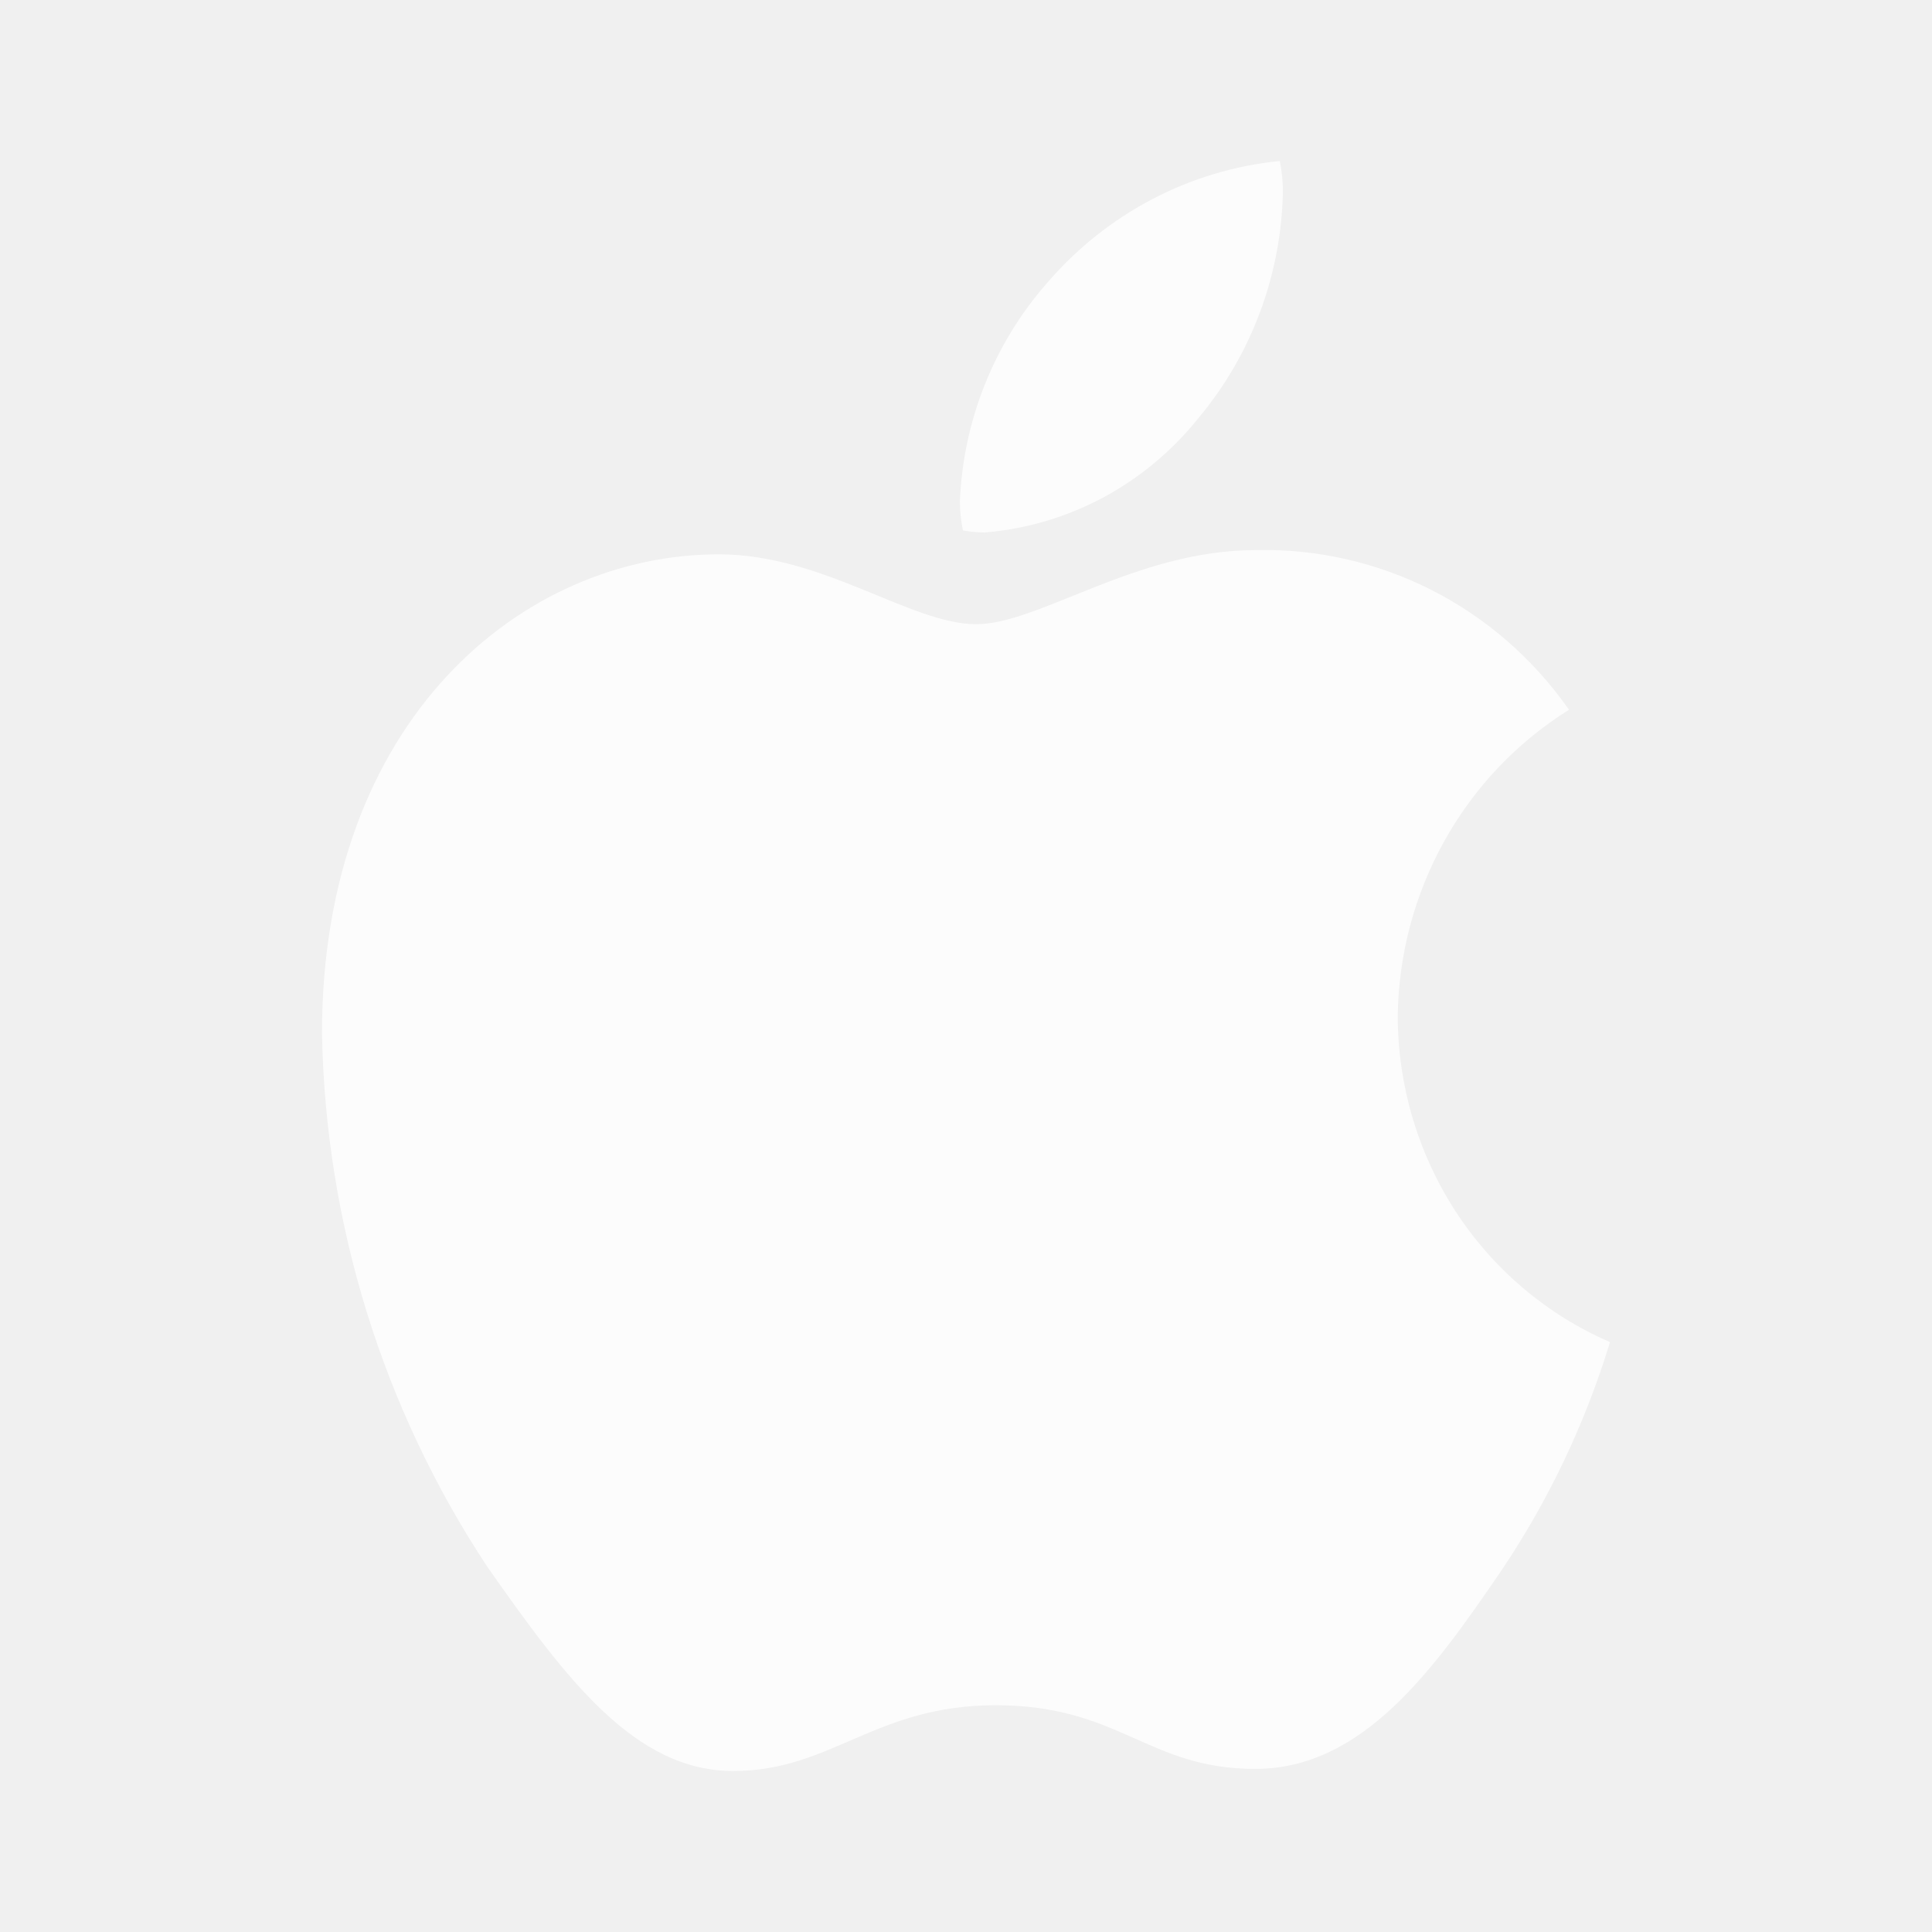
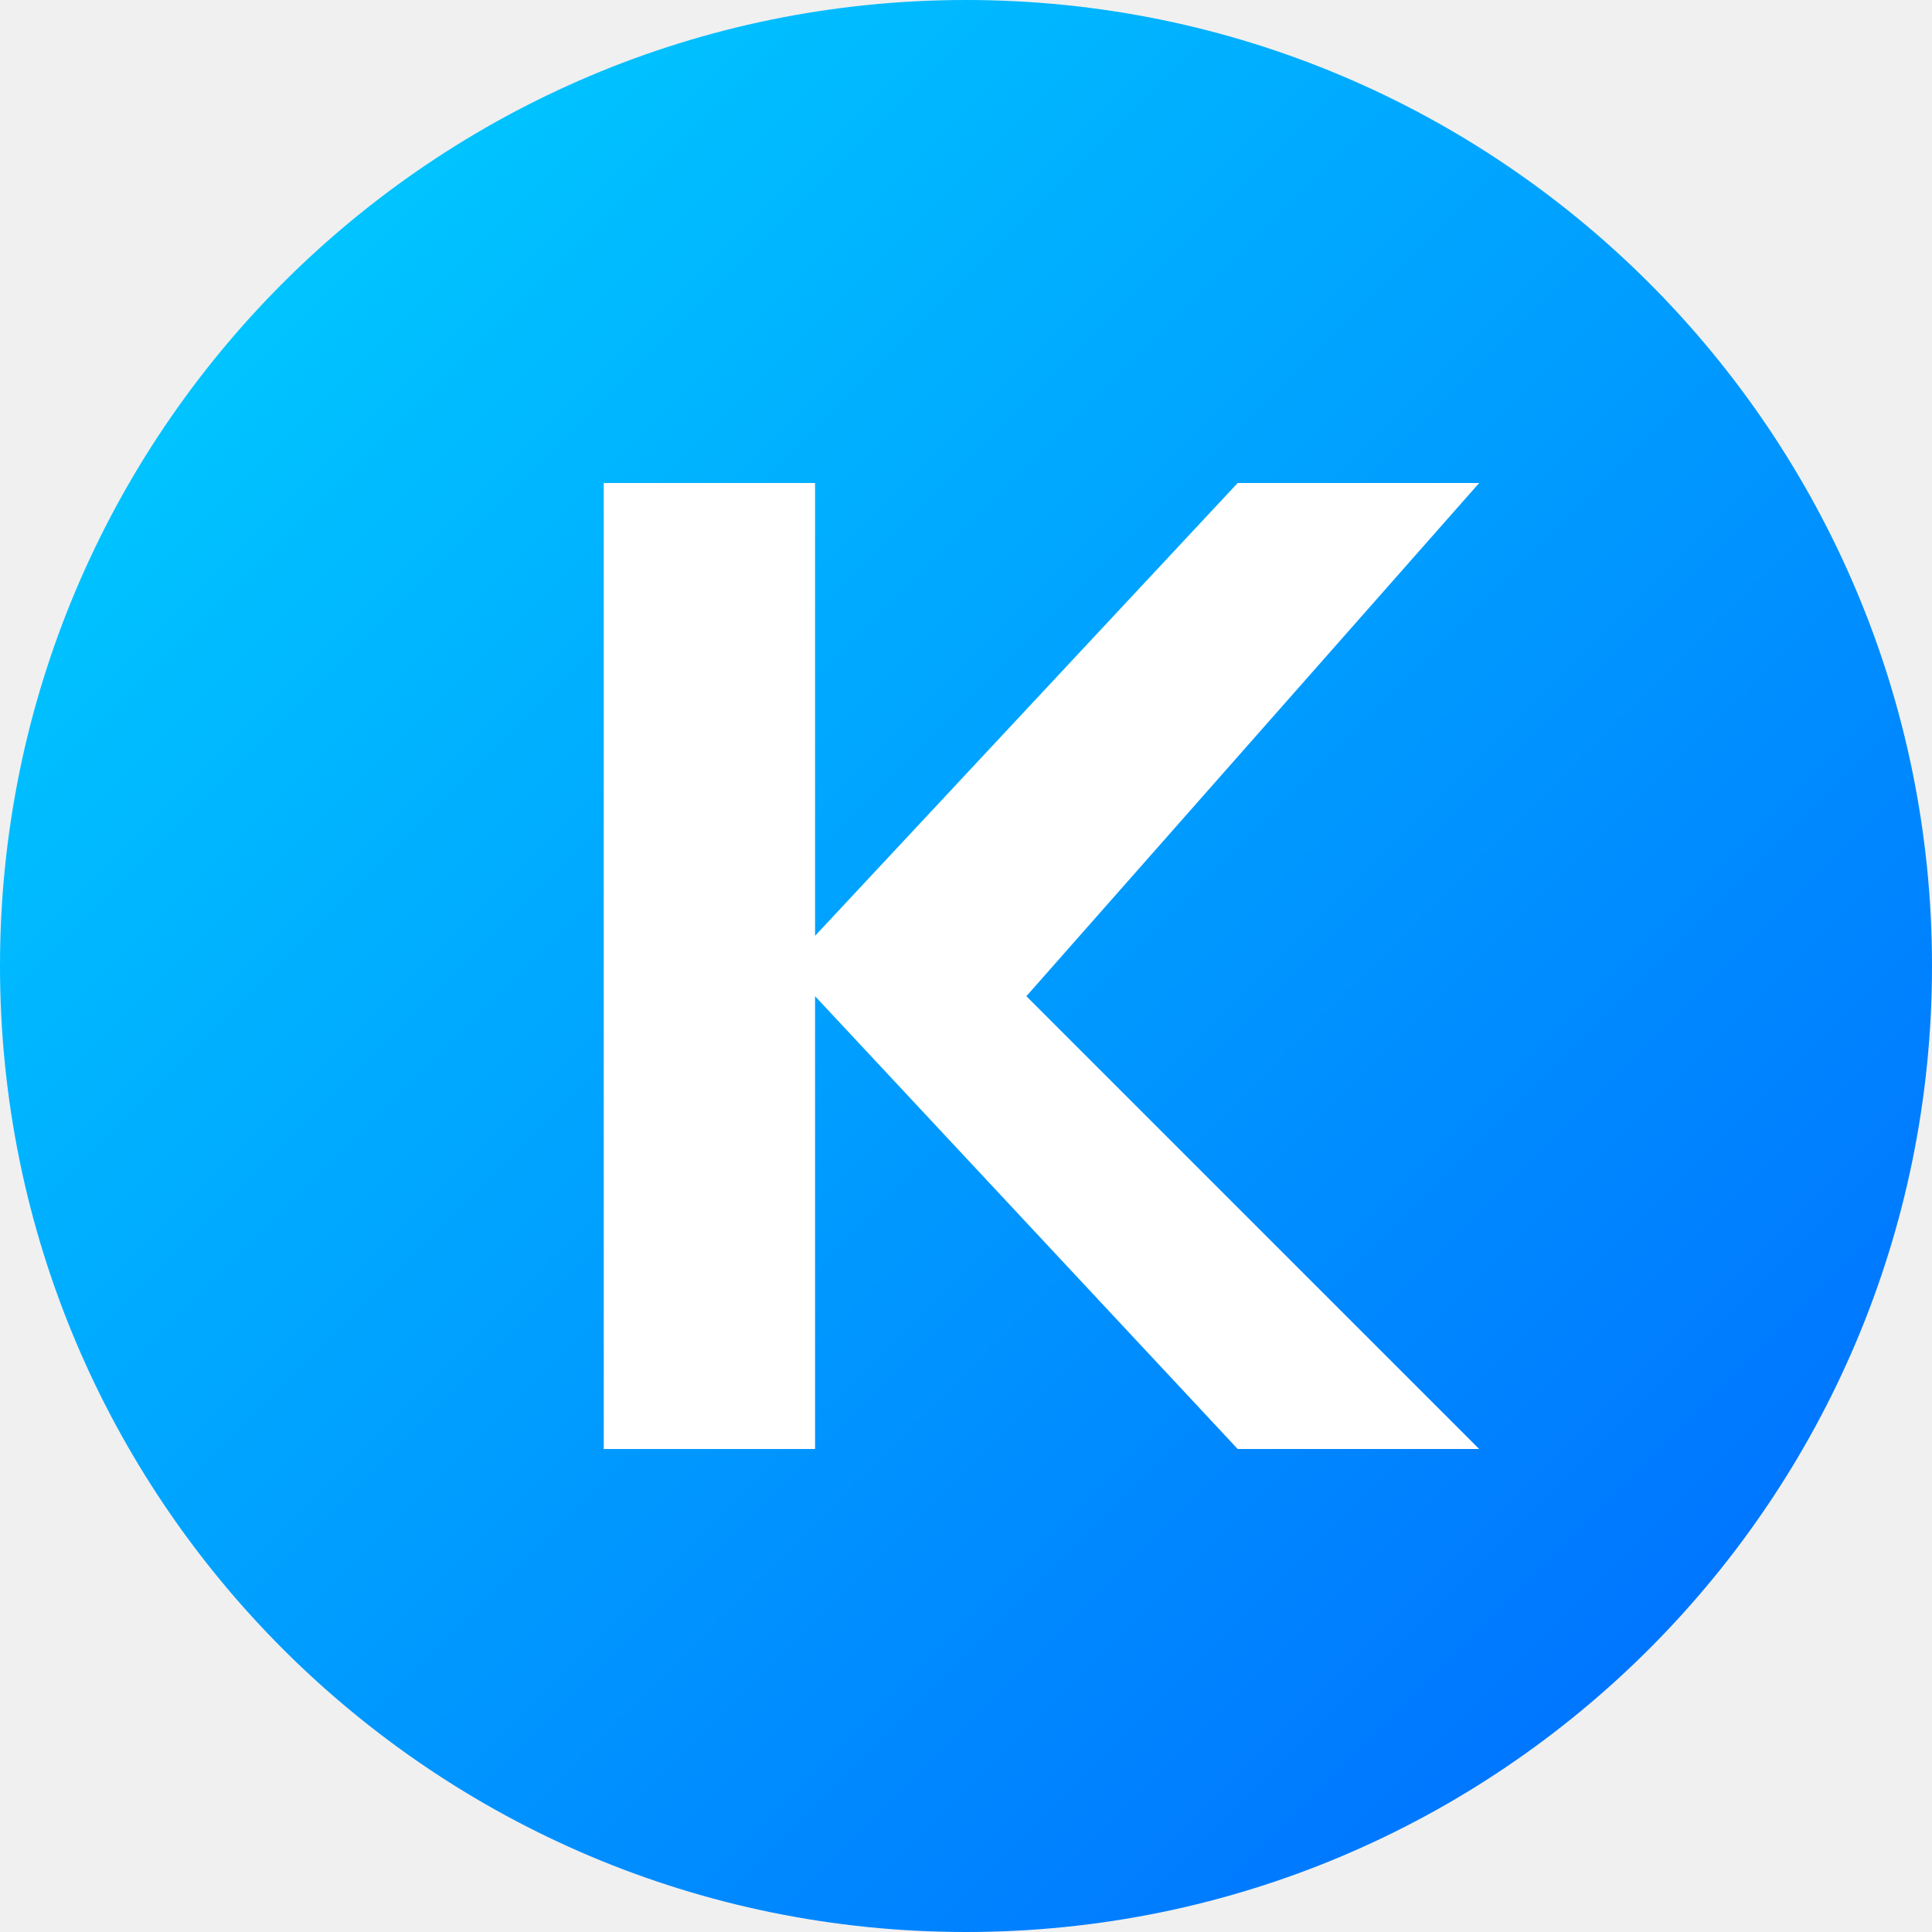
- <svg xmlns="http://www.w3.org/2000/svg" width="24" height="24" viewBox="0 0 24 24" fill="none">
-   <path d="M19.491 8.817C18.848 9.218 18.316 9.777 17.944 10.444C17.572 11.11 17.372 11.862 17.363 12.628C17.366 13.491 17.617 14.334 18.085 15.053C18.554 15.772 19.22 16.335 20 16.672C19.692 17.682 19.237 18.639 18.65 19.511C17.809 20.743 16.93 21.974 15.592 21.974C14.255 21.974 13.911 21.183 12.369 21.183C10.866 21.183 10.331 22 9.108 22C7.885 22 7.032 20.859 6.051 19.459C4.755 17.498 4.043 15.198 4 12.836C4 8.947 6.484 6.886 8.93 6.886C10.229 6.886 11.312 7.754 12.127 7.754C12.905 7.754 14.115 6.834 15.592 6.834C16.352 6.814 17.105 6.985 17.785 7.33C18.465 7.676 19.05 8.187 19.491 8.817ZM14.892 5.188C15.543 4.408 15.912 3.425 15.936 2.402C15.938 2.267 15.925 2.132 15.898 2C14.779 2.111 13.745 2.654 13.006 3.517C12.349 4.265 11.966 5.223 11.924 6.226C11.924 6.348 11.937 6.469 11.962 6.589C12.05 6.606 12.139 6.614 12.229 6.615C12.745 6.573 13.247 6.425 13.705 6.18C14.162 5.934 14.566 5.597 14.892 5.188Z" fill="white" fill-opacity="0.8" />
+ <svg xmlns="http://www.w3.org/2000/svg" width="32" height="32" viewBox="0 0 32 32" fill="none">
+   <rect width="32" height="32" rx="16" fill="url(#gradient)" />
+   <path d="M10 8V24H13.5V16.5L20.5 24H24.5L17 16.5L24.5 8H20.5L13.5 15.5V8H10Z" fill="white" />
+   <defs>
+     <linearGradient id="gradient" x1="0" y1="0" x2="32" y2="32" gradientUnits="userSpaceOnUse">
+       <stop offset="0%" stop-color="#00D4FF" />
+       <stop offset="100%" stop-color="#0066FF" />
+     </linearGradient>
+   </defs>
</svg>
